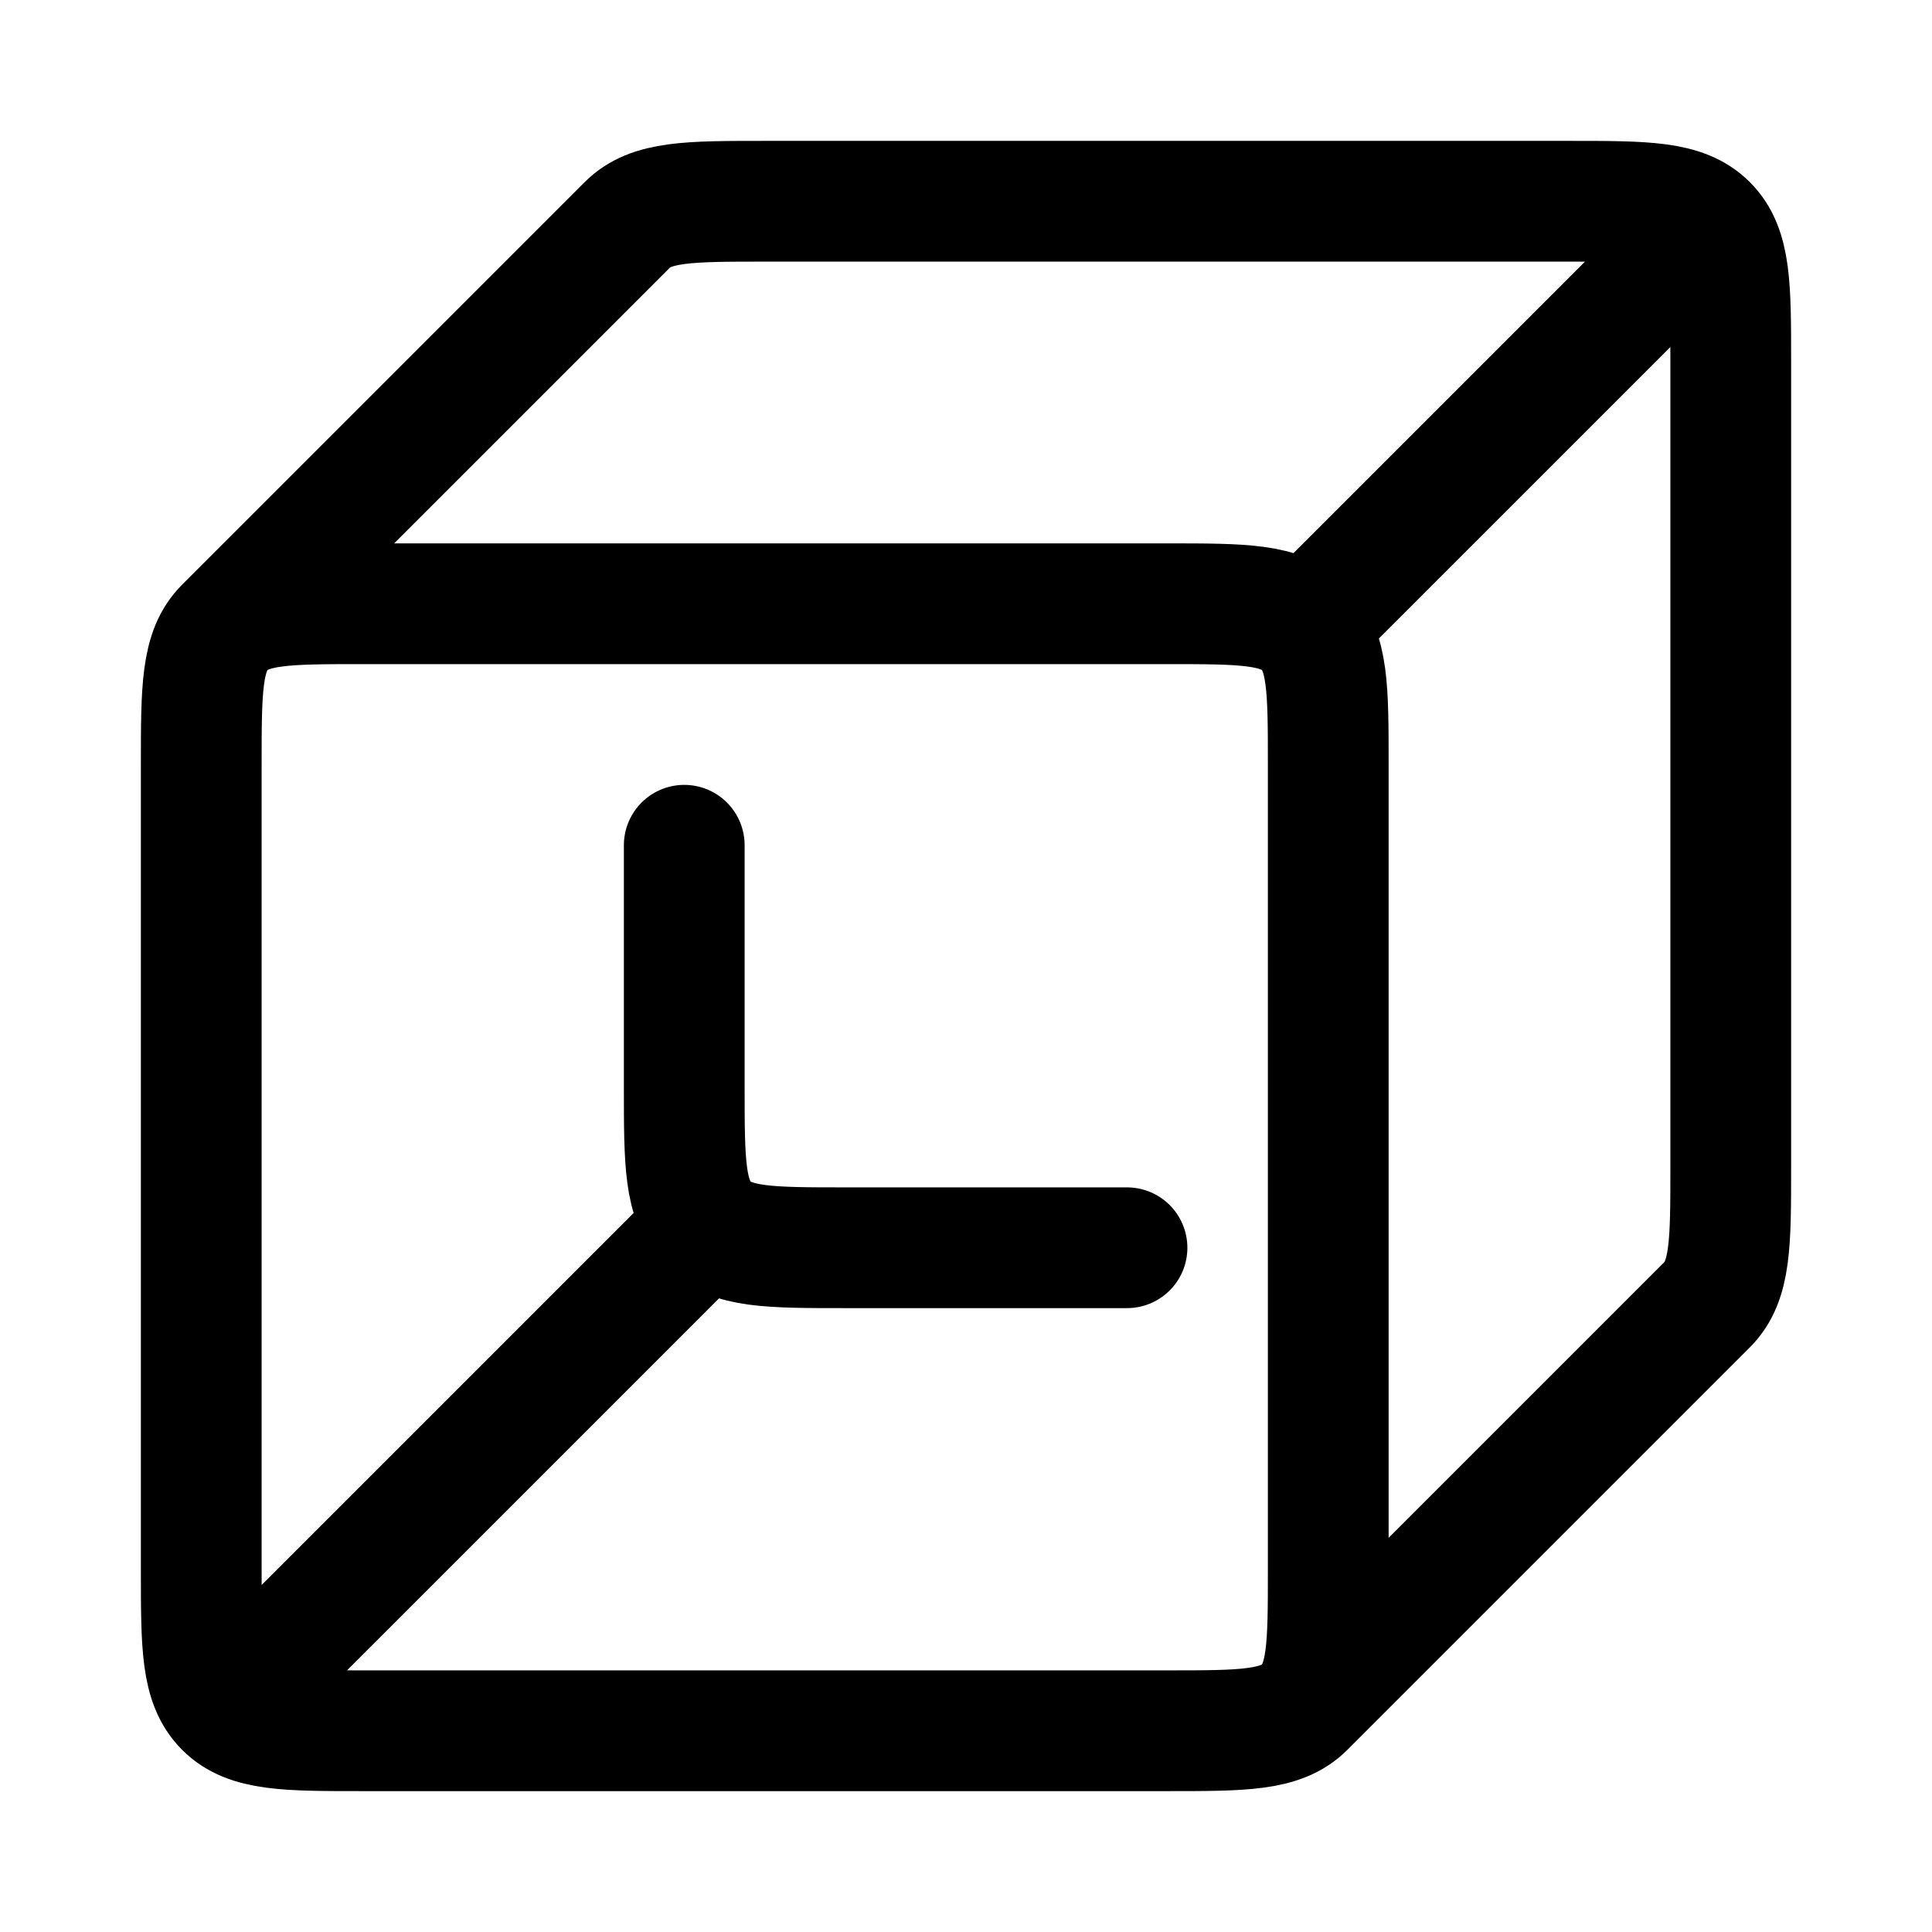
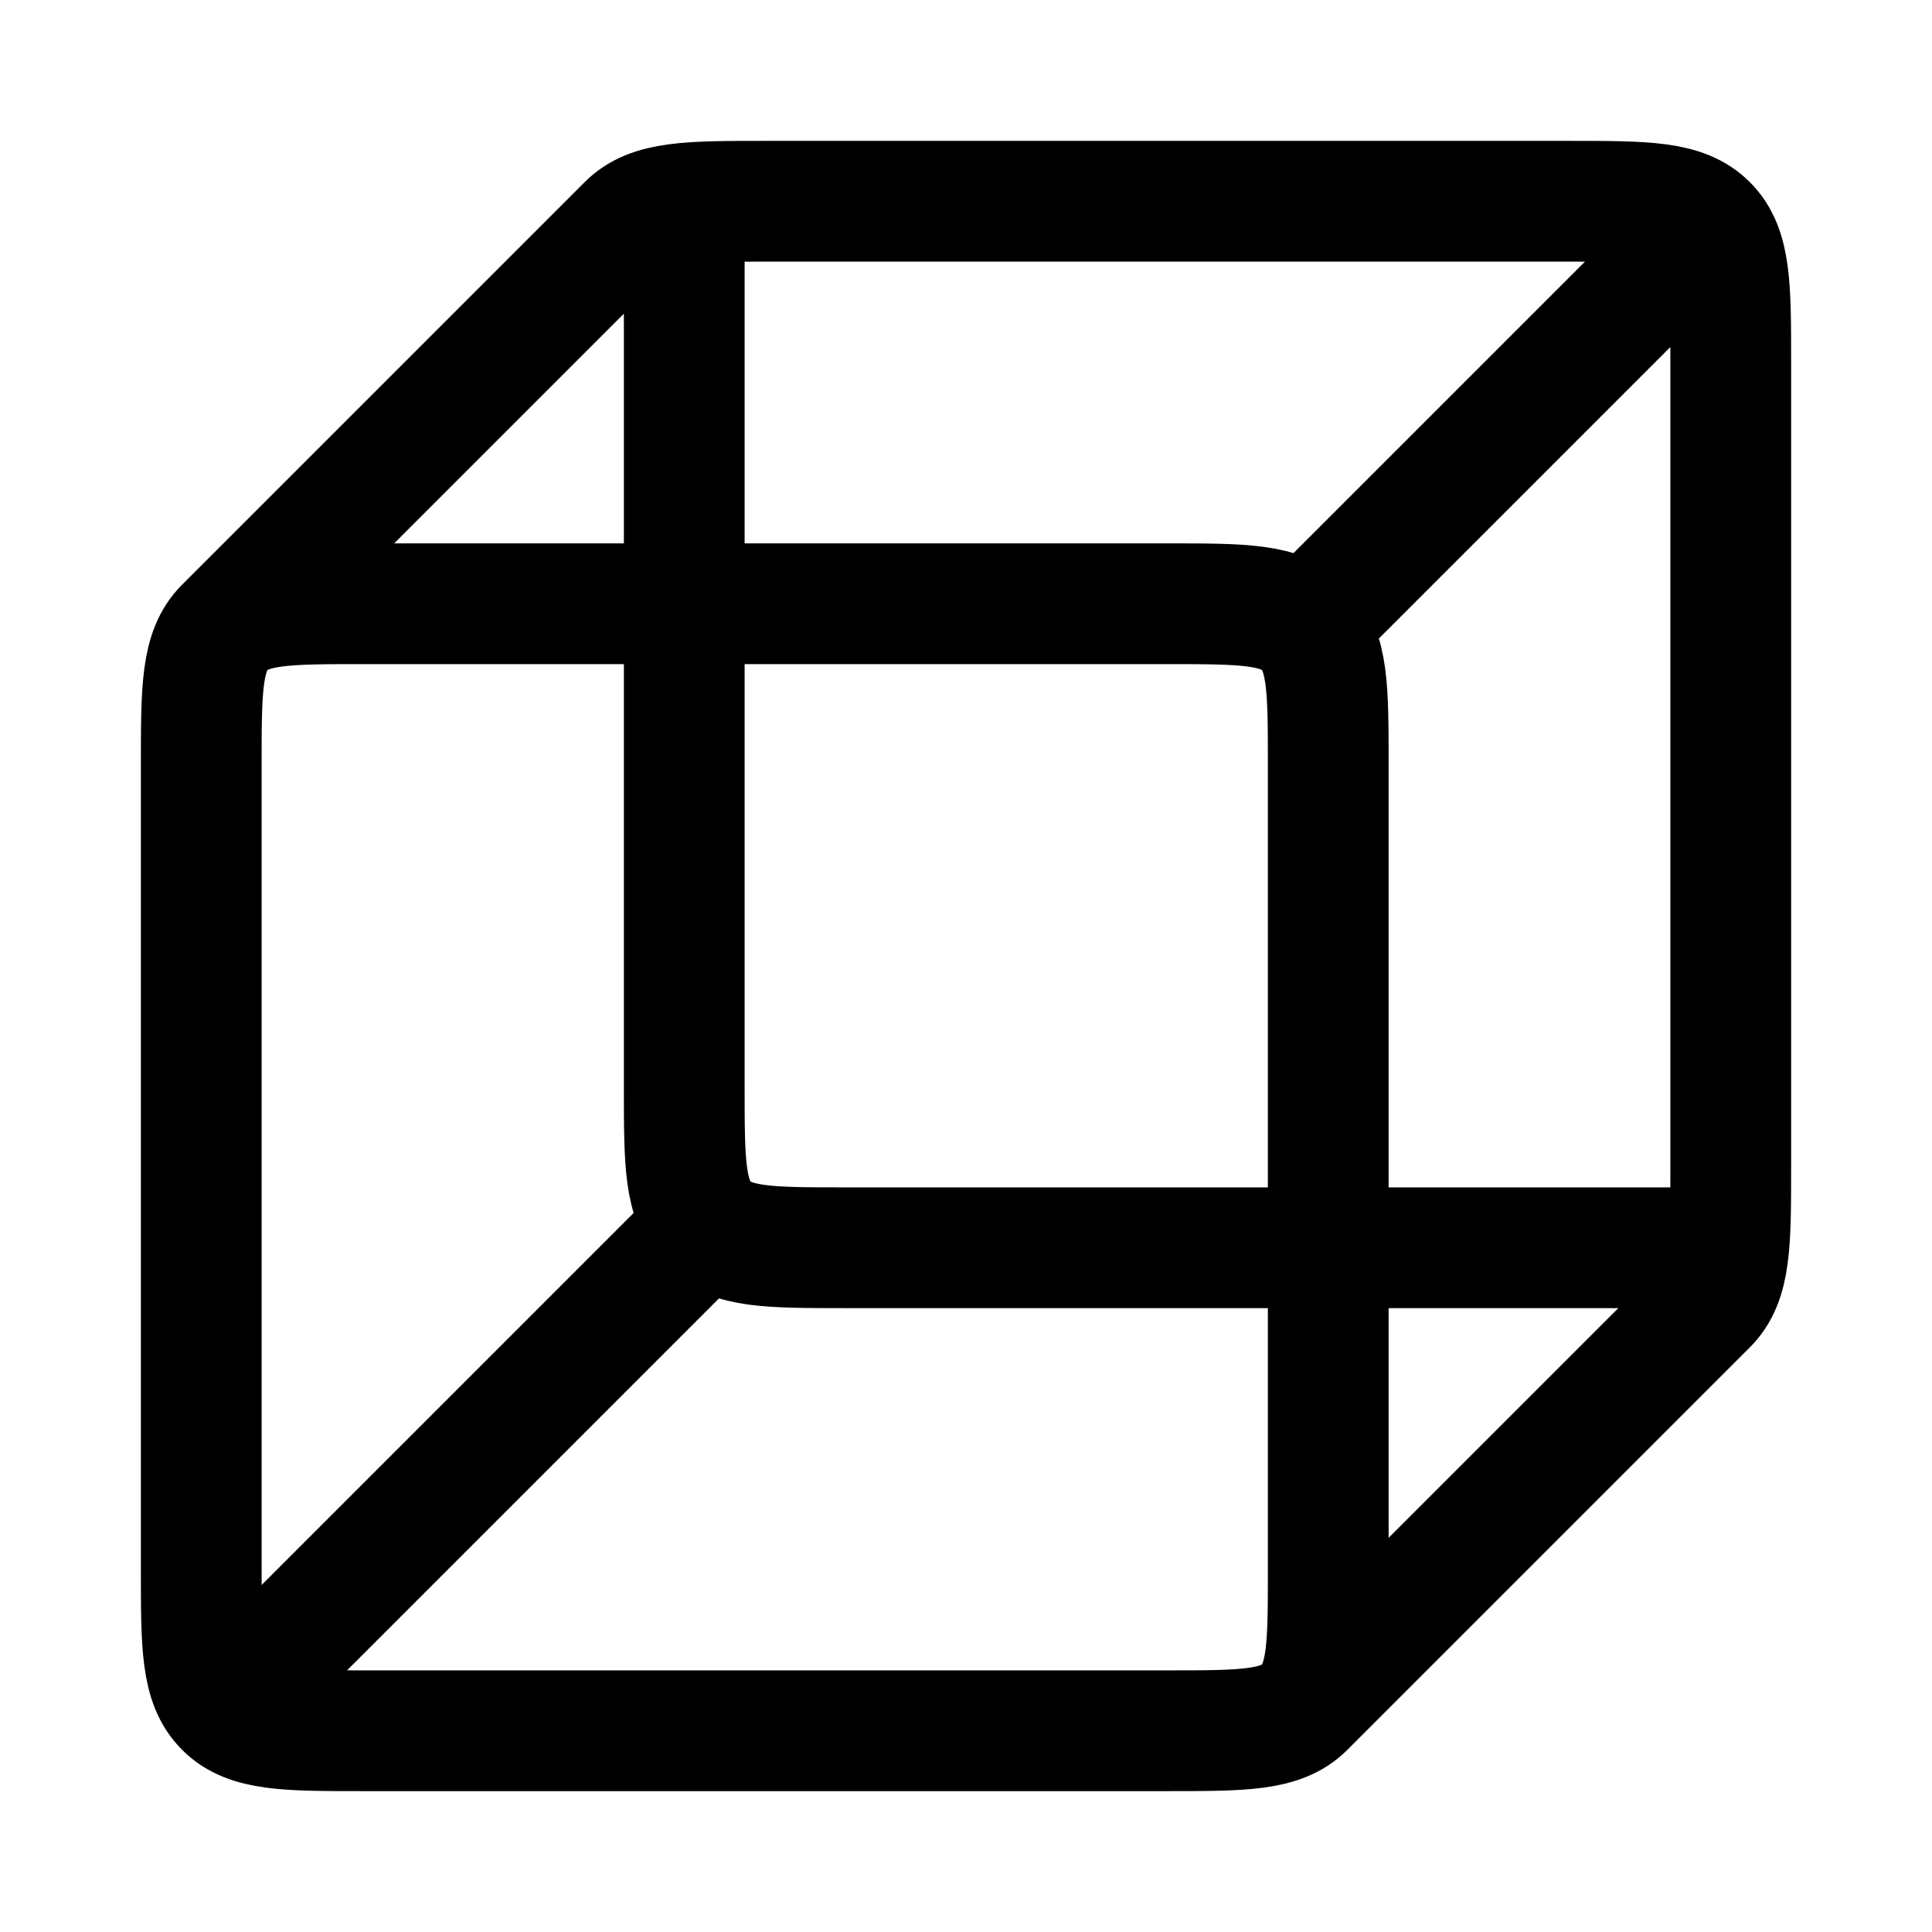
- <svg xmlns="http://www.w3.org/2000/svg" viewBox="0 0 24 24" width="24" height="24" color="currentColor" fill="none" stroke="currentColor" stroke-width="1.5" stroke-linecap="round" stroke-linejoin="round">
-   <path d="M2.793 21.207C3.086 21.5 3.557 21.5 4.5 21.5H14.5C15.443 21.5 15.914 21.5 16.207 21.207M2.793 21.207C2.5 20.914 2.5 20.443 2.5 19.5V9.5C2.5 8.557 2.5 8.086 2.793 7.793M2.793 21.207L8.793 15.207M16.207 21.207C16.5 20.914 16.5 20.443 16.5 19.5V9.5C16.5 8.557 16.5 8.086 16.207 7.793M16.207 21.207L21.207 16.207C21.5 15.914 21.5 15.443 21.5 14.5V4.5C21.5 3.557 21.5 3.086 21.207 2.793M16.207 7.793C15.914 7.5 15.443 7.5 14.5 7.5H4.5C3.557 7.5 3.086 7.5 2.793 7.793M16.207 7.793L21.207 2.793M2.793 7.793L7.793 2.793C8.086 2.5 8.557 2.5 9.5 2.5H19.5C20.443 2.5 20.914 2.5 21.207 2.793M8.793 15.207C9.086 15.5 9.557 15.5 10.5 15.5H14M8.793 15.207C8.5 14.914 8.5 14.443 8.5 13.5V10.5" />
+ <svg xmlns="http://www.w3.org/2000/svg" width="24" height="24" viewBox="0 0 24 24" fill="none">
+   <path d="M16.207 21.207L21.207 16.207C21.5 15.914 21.5 15.443 21.5 14.5V4.5C21.5 3.557 21.5 3.086 21.207 2.793C20.914 2.5 20.443 2.5 19.5 2.5H9.5C8.557 2.5 8.086 2.5 7.793 2.793L2.793 7.793C2.5 8.086 2.5 8.557 2.5 9.5V19.5C2.5 20.443 2.5 20.914 2.793 21.207C3.086 21.5 3.557 21.5 4.5 21.5H14.5C15.443 21.5 15.914 21.5 16.207 21.207ZM2.793 21.207L8.793 15.207M16.207 21.207C16.5 20.914 16.5 20.443 16.5 19.5V9.5C16.5 8.557 16.5 8.086 16.207 7.793M2.793 7.793C3.086 7.5 3.557 7.5 4.5 7.5H14.5C15.443 7.5 15.914 7.5 16.207 7.793M8.793 15.207C9.086 15.5 9.557 15.5 10.5 15.5H21.207M8.793 15.207C8.5 14.914 8.5 14.443 8.5 13.5V2.793M16.207 7.793L21.207 2.793" stroke="black" stroke-width="1.5" stroke-linecap="round" stroke-linejoin="round" />
</svg>
